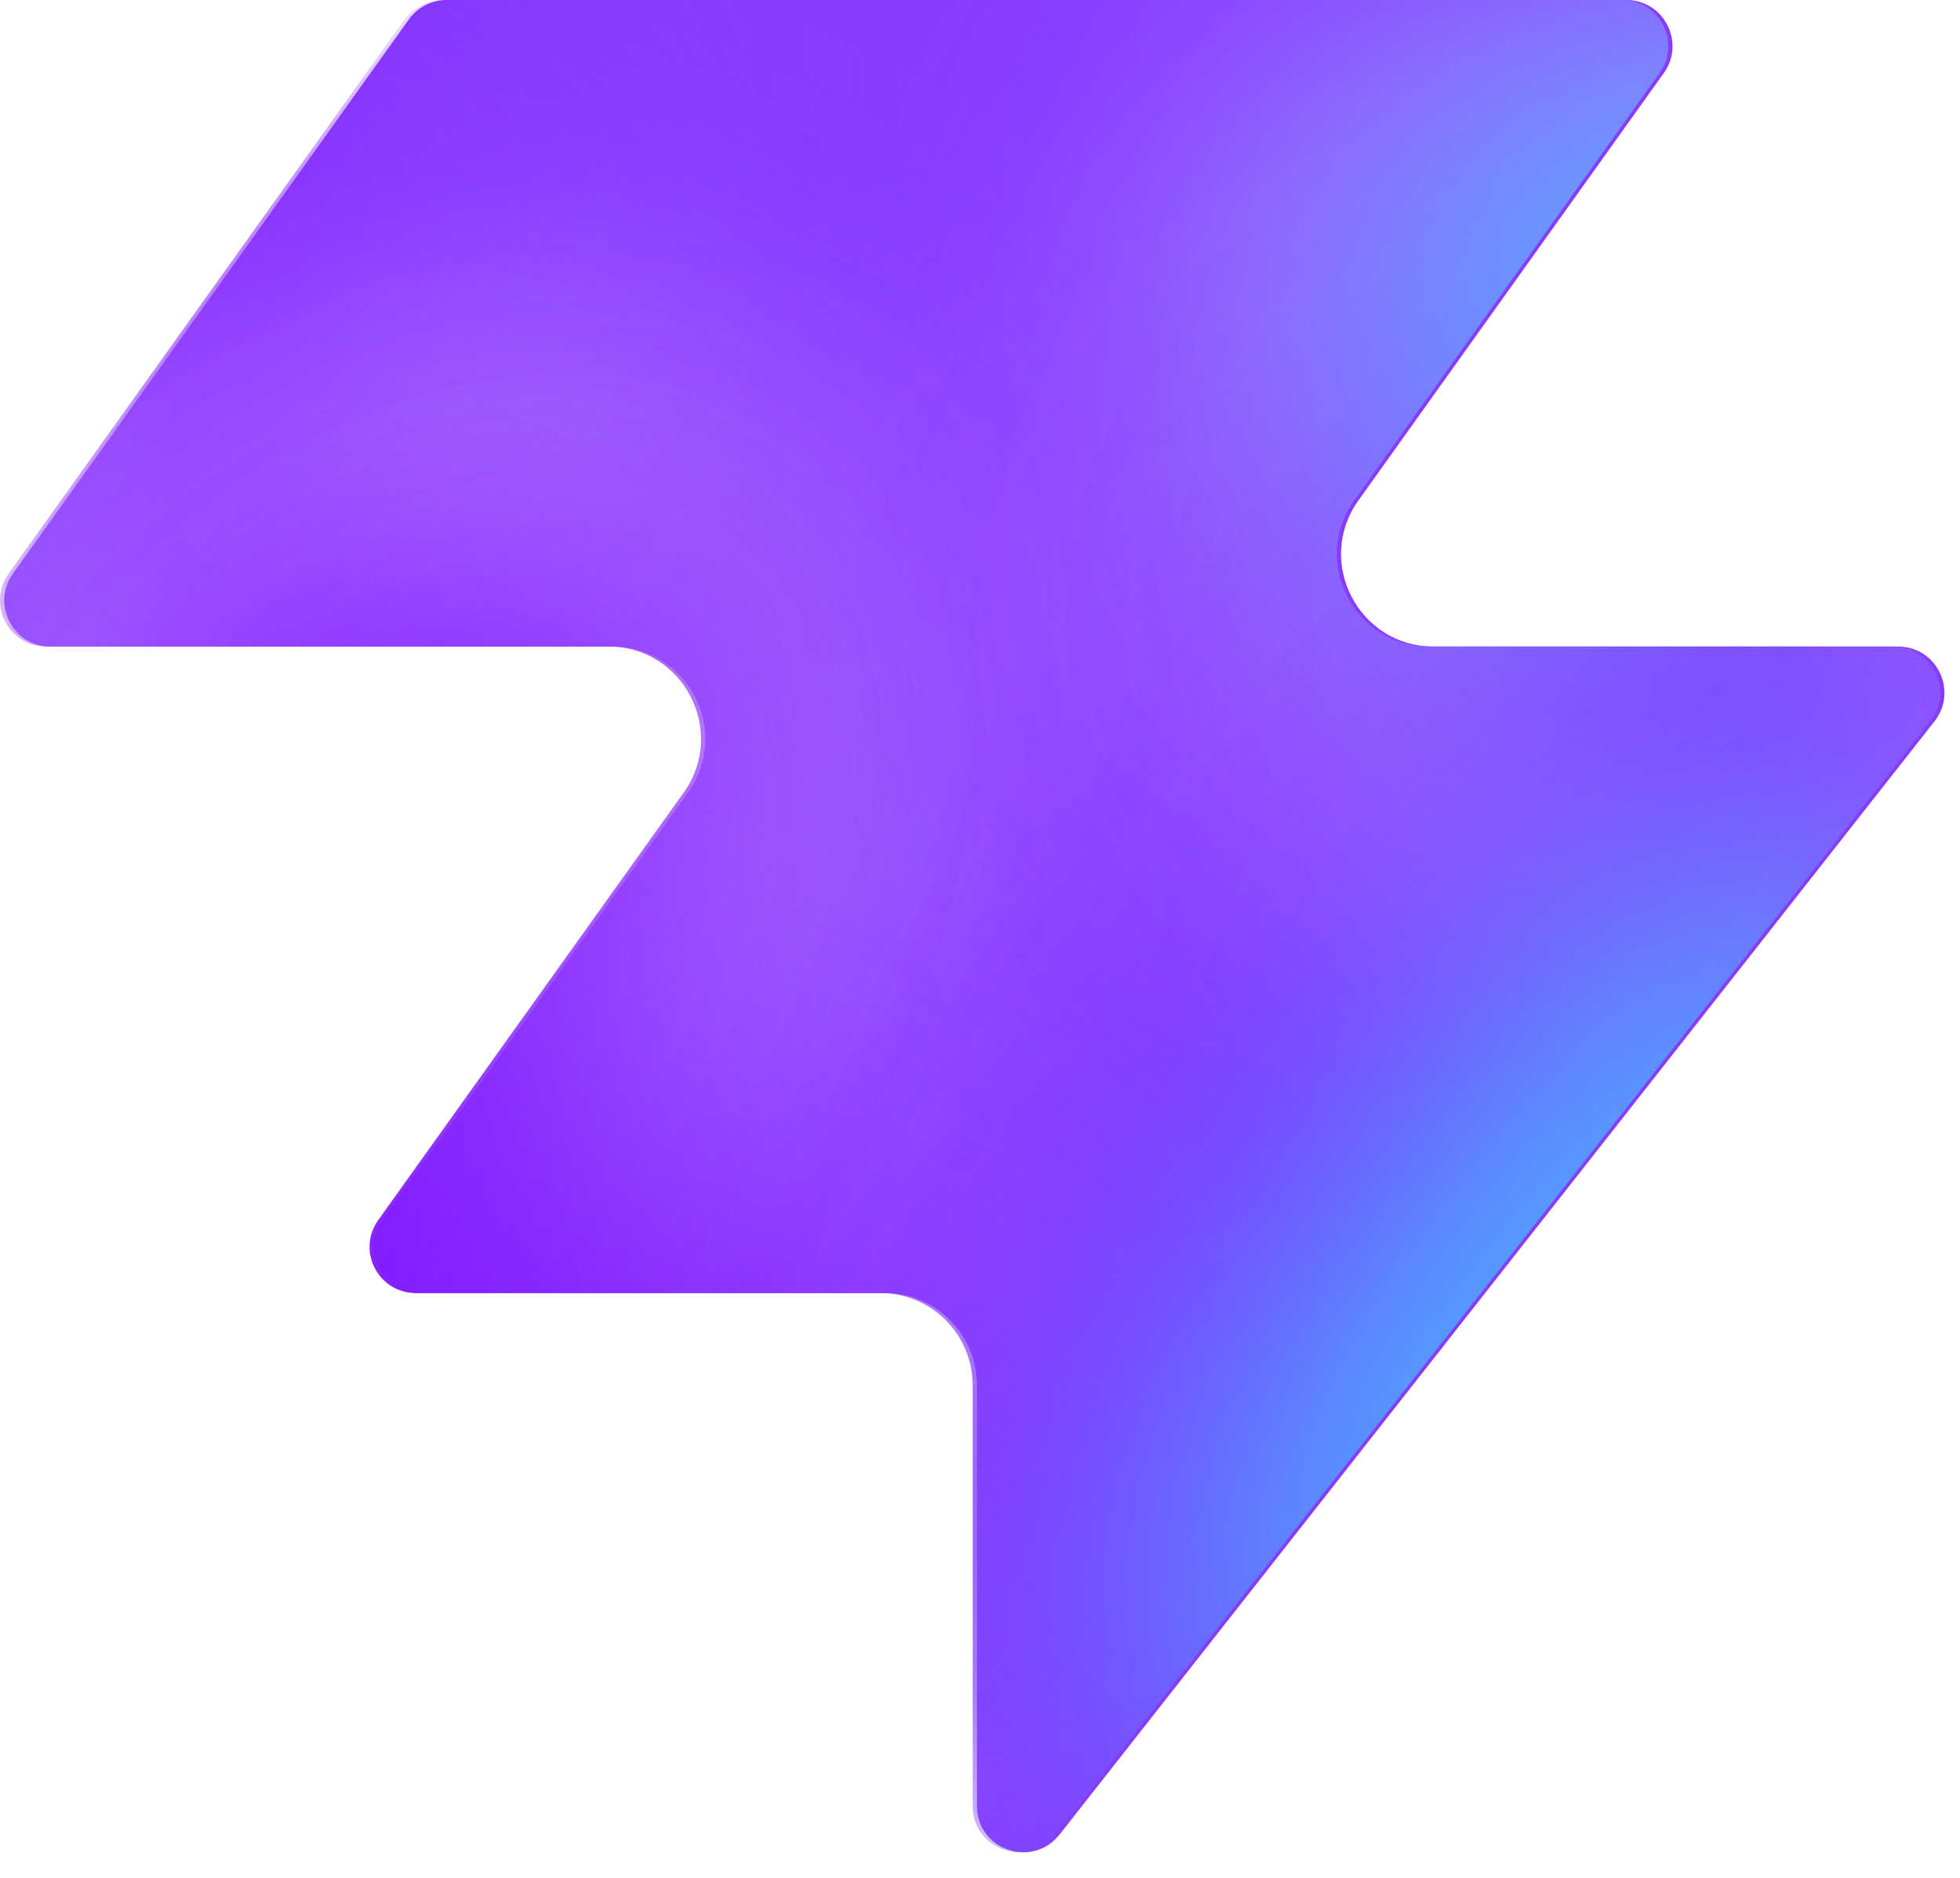
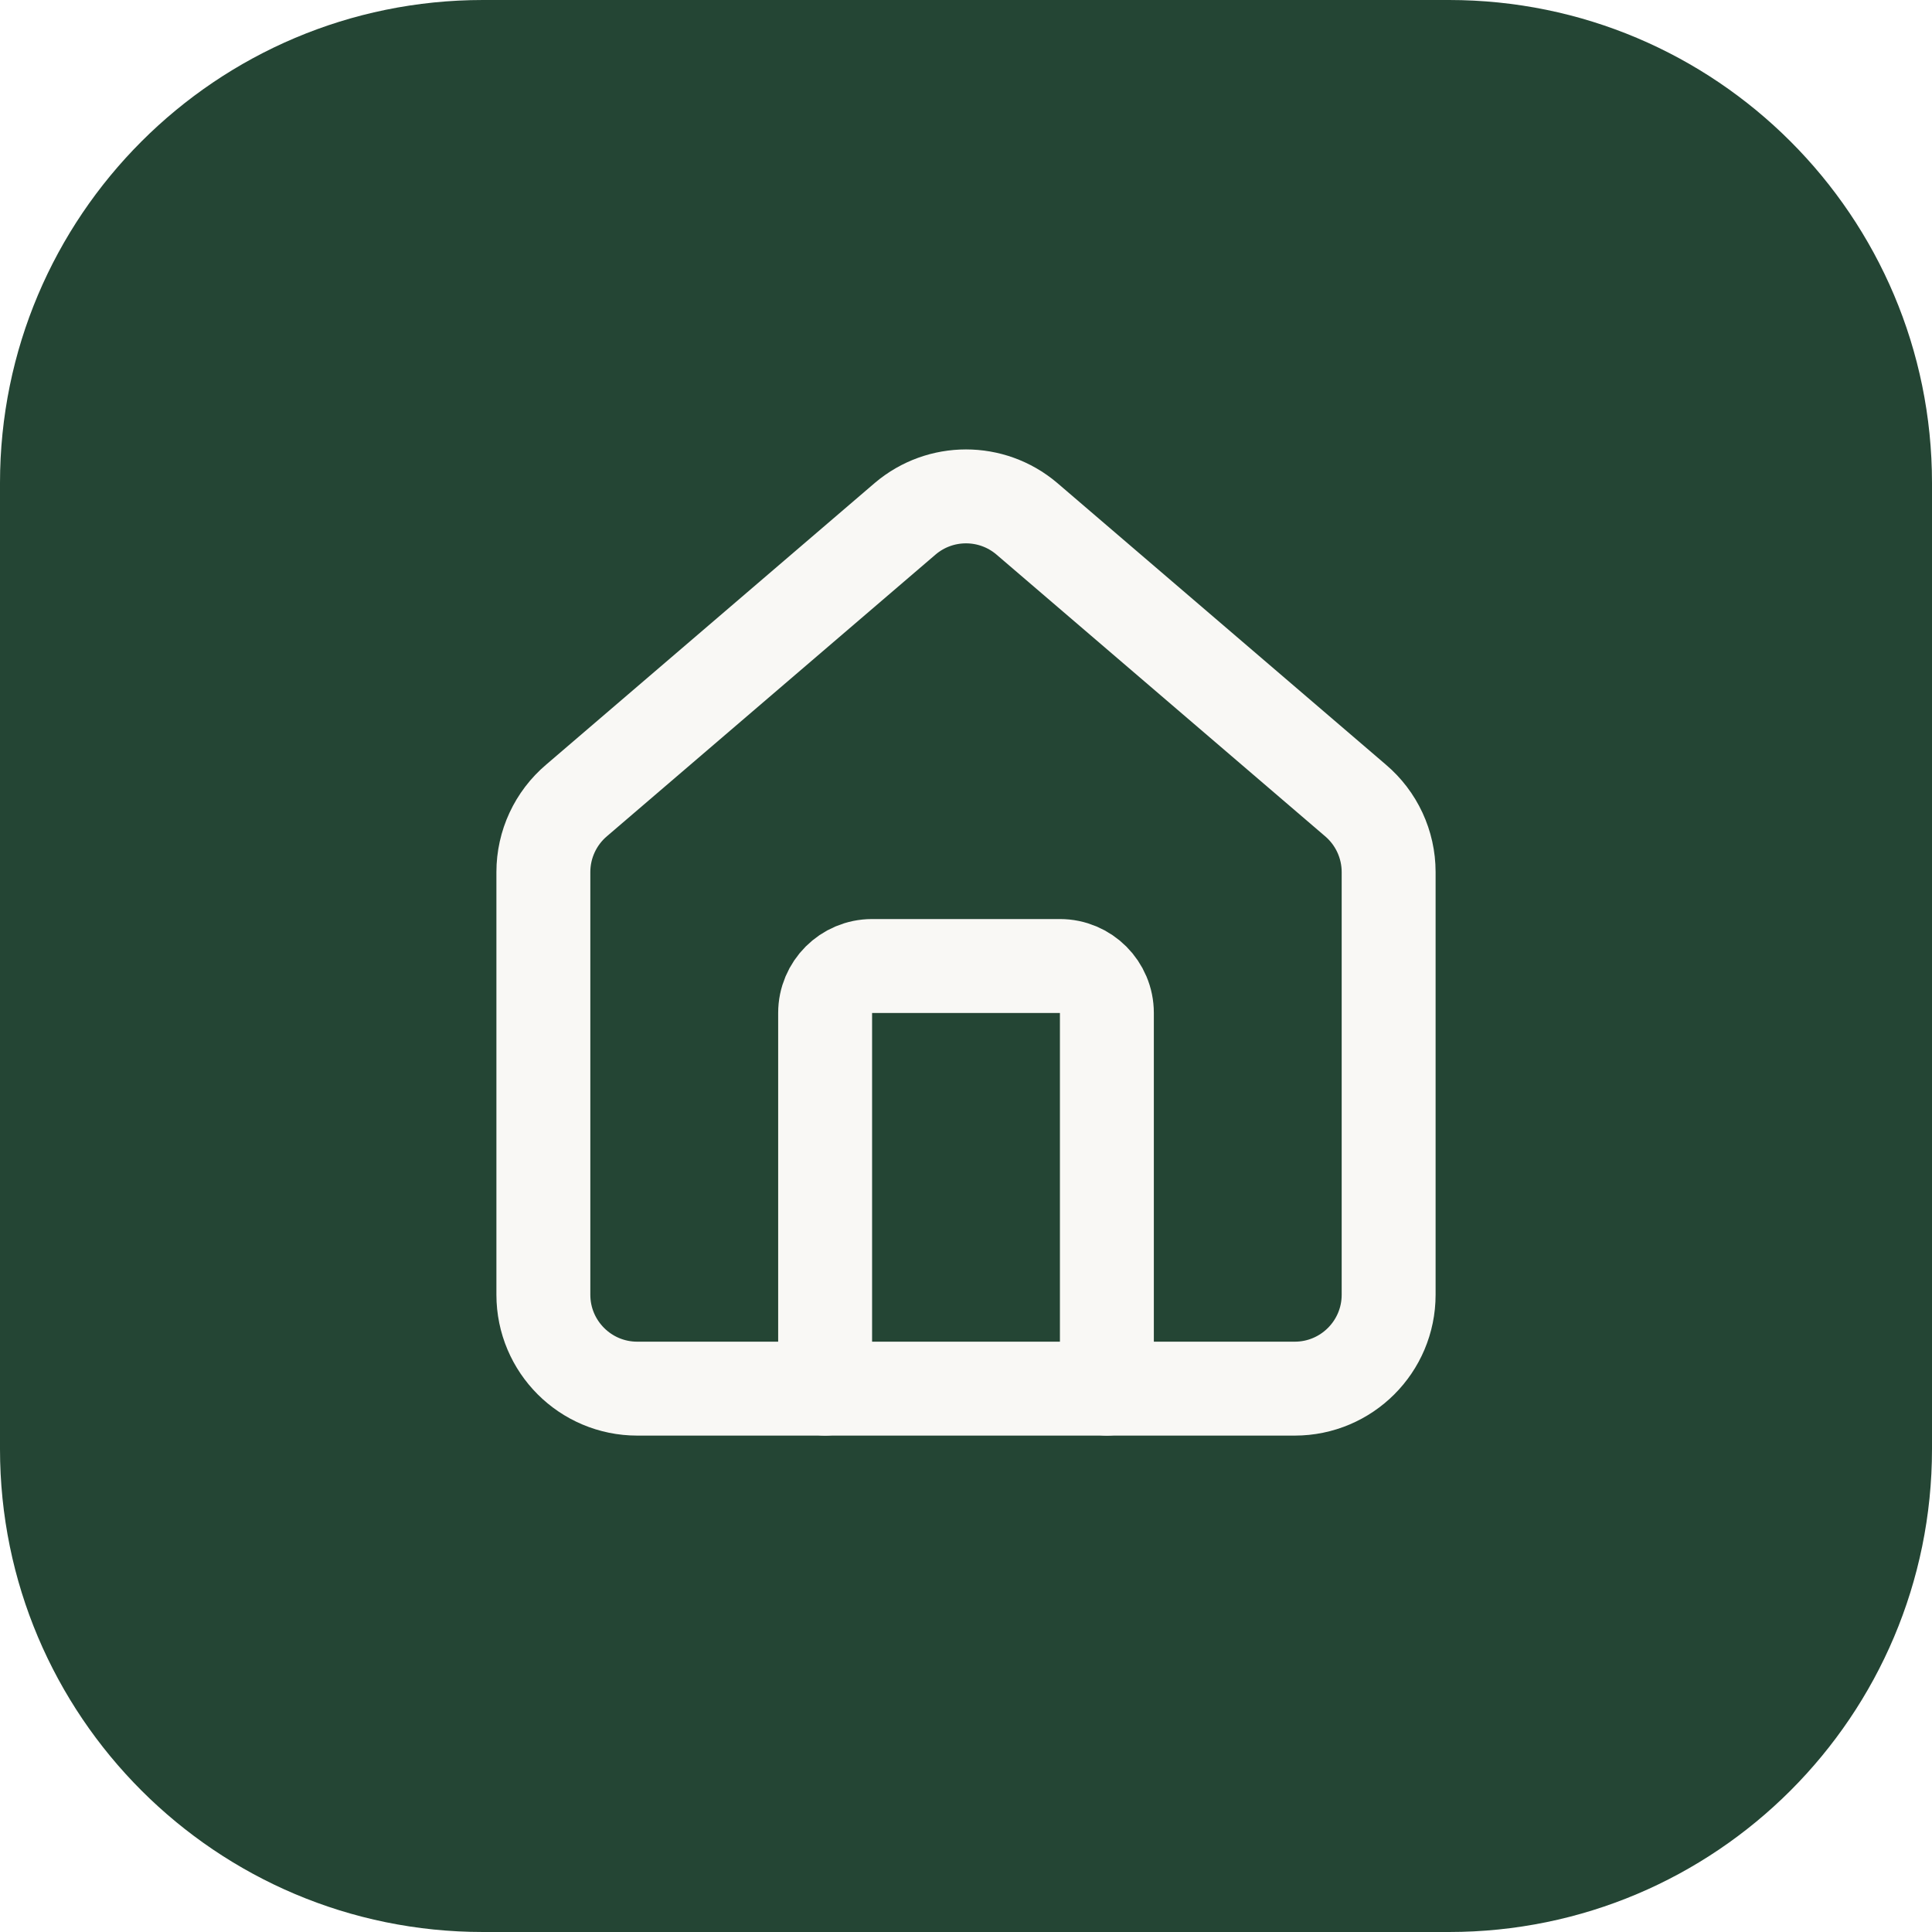
- <svg xmlns="http://www.w3.org/2000/svg" width="48" height="46" fill="none" viewBox="0 0 48 46">
-   <path fill="#863bff" d="M25.946 44.938c-.664.845-2.021.375-2.021-.698V33.937a2.26 2.26 0 0 0-2.262-2.262H10.287c-.92 0-1.456-1.04-.92-1.788l7.48-10.471c1.07-1.497 0-3.578-1.842-3.578H1.237c-.92 0-1.456-1.04-.92-1.788L10.013.474c.214-.297.556-.474.92-.474h28.894c.92 0 1.456 1.04.92 1.788l-7.48 10.471c-1.07 1.498 0 3.579 1.842 3.579h11.377c.943 0 1.473 1.088.89 1.83L25.947 44.94z" style="fill:#863bff;fill:color(display-p3 .525 .23 1);fill-opacity:1" />
-   <mask id="a" width="48" height="46" x="0" y="0" maskUnits="userSpaceOnUse" style="mask-type:alpha">
-     <path fill="#000" d="M25.842 44.938c-.664.844-2.021.375-2.021-.698V33.937a2.26 2.26 0 0 0-2.262-2.262H10.183c-.92 0-1.456-1.04-.92-1.788l7.48-10.471c1.07-1.498 0-3.579-1.842-3.579H1.133c-.92 0-1.456-1.04-.92-1.787L9.91.473c.214-.297.556-.474.92-.474h28.894c.92 0 1.456 1.04.92 1.788l-7.48 10.471c-1.07 1.498 0 3.578 1.842 3.578h11.377c.943 0 1.473 1.088.89 1.832L25.843 44.94z" style="fill:#000;fill-opacity:1" />
-   </mask>
-   <g mask="url(#a)">
-     <g filter="url(#b)">
-       <ellipse cx="5.508" cy="14.704" fill="#ede6ff" rx="5.508" ry="14.704" style="fill:#ede6ff;fill:color(display-p3 .927 .903 1);fill-opacity:1" transform="matrix(.00324 1 1 -.00324 -4.47 31.516)" />
-     </g>
-     <g filter="url(#c)">
-       <ellipse cx="10.399" cy="29.851" fill="#ede6ff" rx="10.399" ry="29.851" style="fill:#ede6ff;fill:color(display-p3 .927 .903 1);fill-opacity:1" transform="matrix(.00324 1 1 -.00324 -39.328 7.883)" />
-     </g>
-     <g filter="url(#d)">
-       <ellipse cx="5.508" cy="30.487" fill="#7e14ff" rx="5.508" ry="30.487" style="fill:#7e14ff;fill:color(display-p3 .492 .077 1);fill-opacity:1" transform="rotate(89.814 -25.913 -14.639)scale(1 -1)" />
-     </g>
-     <g filter="url(#e)">
-       <ellipse cx="5.508" cy="30.599" fill="#7e14ff" rx="5.508" ry="30.599" style="fill:#7e14ff;fill:color(display-p3 .492 .077 1);fill-opacity:1" transform="rotate(89.814 -32.644 -3.334)scale(1 -1)" />
-     </g>
-     <g filter="url(#f)">
-       <ellipse cx="5.508" cy="30.599" fill="#7e14ff" rx="5.508" ry="30.599" style="fill:#7e14ff;fill:color(display-p3 .492 .077 1);fill-opacity:1" transform="matrix(.00324 1 1 -.00324 -34.34 30.47)" />
-     </g>
-     <g filter="url(#g)">
-       <ellipse cx="14.072" cy="22.078" fill="#ede6ff" rx="14.072" ry="22.078" style="fill:#ede6ff;fill:color(display-p3 .927 .903 1);fill-opacity:1" transform="rotate(93.35 24.506 48.493)scale(-1 1)" />
-     </g>
-     <g filter="url(#h)">
-       <ellipse cx="3.47" cy="21.501" fill="#7e14ff" rx="3.47" ry="21.501" style="fill:#7e14ff;fill:color(display-p3 .492 .077 1);fill-opacity:1" transform="rotate(89.009 28.708 47.59)scale(-1 1)" />
-     </g>
-     <g filter="url(#i)">
-       <ellipse cx="3.47" cy="21.501" fill="#7e14ff" rx="3.47" ry="21.501" style="fill:#7e14ff;fill:color(display-p3 .492 .077 1);fill-opacity:1" transform="rotate(89.009 28.708 47.59)scale(-1 1)" />
-     </g>
-     <g filter="url(#j)">
-       <ellipse cx=".387" cy="8.972" fill="#7e14ff" rx="4.407" ry="29.108" style="fill:#7e14ff;fill:color(display-p3 .492 .077 1);fill-opacity:1" transform="rotate(39.51 .387 8.972)" />
-     </g>
-     <g filter="url(#k)">
-       <ellipse cx="47.523" cy="-6.092" fill="#7e14ff" rx="4.407" ry="29.108" style="fill:#7e14ff;fill:color(display-p3 .492 .077 1);fill-opacity:1" transform="rotate(37.892 47.523 -6.092)" />
-     </g>
-     <g filter="url(#l)">
-       <ellipse cx="41.412" cy="6.333" fill="#47bfff" rx="5.971" ry="9.665" style="fill:#47bfff;fill:color(display-p3 .28 .748 1);fill-opacity:1" transform="rotate(37.892 41.412 6.333)" />
-     </g>
-     <g filter="url(#m)">
-       <ellipse cx="-1.879" cy="38.332" fill="#7e14ff" rx="4.407" ry="29.108" style="fill:#7e14ff;fill:color(display-p3 .492 .077 1);fill-opacity:1" transform="rotate(37.892 -1.88 38.332)" />
-     </g>
-     <g filter="url(#n)">
-       <ellipse cx="-1.879" cy="38.332" fill="#7e14ff" rx="4.407" ry="29.108" style="fill:#7e14ff;fill:color(display-p3 .492 .077 1);fill-opacity:1" transform="rotate(37.892 -1.88 38.332)" />
-     </g>
-     <g filter="url(#o)">
-       <ellipse cx="35.651" cy="29.907" fill="#7e14ff" rx="4.407" ry="29.108" style="fill:#7e14ff;fill:color(display-p3 .492 .077 1);fill-opacity:1" transform="rotate(37.892 35.651 29.907)" />
-     </g>
-     <g filter="url(#p)">
-       <ellipse cx="38.418" cy="32.4" fill="#47bfff" rx="5.971" ry="15.297" style="fill:#47bfff;fill:color(display-p3 .28 .748 1);fill-opacity:1" transform="rotate(37.892 38.418 32.4)" />
-     </g>
+ <svg xmlns="http://www.w3.org/2000/svg" viewBox="0 0 64 64">
+   <rect width="64" height="64" rx="16" fill="#244534" />
+   <g transform="translate(13.333 13.333) scale(1.5556)" fill="none" stroke="#f9f8f5" stroke-width="2" stroke-linecap="round" stroke-linejoin="round">
+     <path d="M15 21v-8a1 1 0 0 0-1-1h-4a1 1 0 0 0-1 1v8" />
+     <path d="M3 10a2 2 0 0 1 .709-1.528l7-6a2 2 0 0 1 2.582 0l7 6A2 2 0 0 1 21 10v9a2 2 0 0 1-2 2H5a2 2 0 0 1-2-2z" />
  </g>
-   <defs>
-     <filter id="b" width="60.045" height="41.654" x="-19.77" y="16.149" color-interpolation-filters="sRGB" filterUnits="userSpaceOnUse">
-       <feFlood flood-opacity="0" result="BackgroundImageFix" />
-       <feBlend in="SourceGraphic" in2="BackgroundImageFix" result="shape" />
-       <feGaussianBlur result="effect1_foregroundBlur_2002_17158" stdDeviation="7.659" />
-     </filter>
-     <filter id="c" width="90.34" height="51.437" x="-54.613" y="-7.533" color-interpolation-filters="sRGB" filterUnits="userSpaceOnUse">
-       <feFlood flood-opacity="0" result="BackgroundImageFix" />
-       <feBlend in="SourceGraphic" in2="BackgroundImageFix" result="shape" />
-       <feGaussianBlur result="effect1_foregroundBlur_2002_17158" stdDeviation="7.659" />
-     </filter>
-     <filter id="d" width="79.355" height="29.4" x="-49.64" y="2.03" color-interpolation-filters="sRGB" filterUnits="userSpaceOnUse">
-       <feFlood flood-opacity="0" result="BackgroundImageFix" />
-       <feBlend in="SourceGraphic" in2="BackgroundImageFix" result="shape" />
-       <feGaussianBlur result="effect1_foregroundBlur_2002_17158" stdDeviation="4.596" />
-     </filter>
-     <filter id="e" width="79.579" height="29.4" x="-45.045" y="20.029" color-interpolation-filters="sRGB" filterUnits="userSpaceOnUse">
-       <feFlood flood-opacity="0" result="BackgroundImageFix" />
-       <feBlend in="SourceGraphic" in2="BackgroundImageFix" result="shape" />
-       <feGaussianBlur result="effect1_foregroundBlur_2002_17158" stdDeviation="4.596" />
-     </filter>
-     <filter id="f" width="79.579" height="29.4" x="-43.513" y="21.178" color-interpolation-filters="sRGB" filterUnits="userSpaceOnUse">
-       <feFlood flood-opacity="0" result="BackgroundImageFix" />
-       <feBlend in="SourceGraphic" in2="BackgroundImageFix" result="shape" />
-       <feGaussianBlur result="effect1_foregroundBlur_2002_17158" stdDeviation="4.596" />
-     </filter>
-     <filter id="g" width="74.749" height="58.852" x="15.756" y="-17.901" color-interpolation-filters="sRGB" filterUnits="userSpaceOnUse">
-       <feFlood flood-opacity="0" result="BackgroundImageFix" />
-       <feBlend in="SourceGraphic" in2="BackgroundImageFix" result="shape" />
-       <feGaussianBlur result="effect1_foregroundBlur_2002_17158" stdDeviation="7.659" />
-     </filter>
-     <filter id="h" width="61.377" height="25.362" x="23.548" y="2.284" color-interpolation-filters="sRGB" filterUnits="userSpaceOnUse">
-       <feFlood flood-opacity="0" result="BackgroundImageFix" />
-       <feBlend in="SourceGraphic" in2="BackgroundImageFix" result="shape" />
-       <feGaussianBlur result="effect1_foregroundBlur_2002_17158" stdDeviation="4.596" />
-     </filter>
-     <filter id="i" width="61.377" height="25.362" x="23.548" y="2.284" color-interpolation-filters="sRGB" filterUnits="userSpaceOnUse">
-       <feFlood flood-opacity="0" result="BackgroundImageFix" />
-       <feBlend in="SourceGraphic" in2="BackgroundImageFix" result="shape" />
-       <feGaussianBlur result="effect1_foregroundBlur_2002_17158" stdDeviation="4.596" />
-     </filter>
-     <filter id="j" width="56.045" height="63.649" x="-27.636" y="-22.853" color-interpolation-filters="sRGB" filterUnits="userSpaceOnUse">
-       <feFlood flood-opacity="0" result="BackgroundImageFix" />
-       <feBlend in="SourceGraphic" in2="BackgroundImageFix" result="shape" />
-       <feGaussianBlur result="effect1_foregroundBlur_2002_17158" stdDeviation="4.596" />
-     </filter>
-     <filter id="k" width="54.814" height="64.646" x="20.116" y="-38.415" color-interpolation-filters="sRGB" filterUnits="userSpaceOnUse">
-       <feFlood flood-opacity="0" result="BackgroundImageFix" />
-       <feBlend in="SourceGraphic" in2="BackgroundImageFix" result="shape" />
-       <feGaussianBlur result="effect1_foregroundBlur_2002_17158" stdDeviation="4.596" />
-     </filter>
-     <filter id="l" width="33.541" height="35.313" x="24.641" y="-11.323" color-interpolation-filters="sRGB" filterUnits="userSpaceOnUse">
-       <feFlood flood-opacity="0" result="BackgroundImageFix" />
-       <feBlend in="SourceGraphic" in2="BackgroundImageFix" result="shape" />
-       <feGaussianBlur result="effect1_foregroundBlur_2002_17158" stdDeviation="4.596" />
-     </filter>
-     <filter id="m" width="54.814" height="64.646" x="-29.286" y="6.009" color-interpolation-filters="sRGB" filterUnits="userSpaceOnUse">
-       <feFlood flood-opacity="0" result="BackgroundImageFix" />
-       <feBlend in="SourceGraphic" in2="BackgroundImageFix" result="shape" />
-       <feGaussianBlur result="effect1_foregroundBlur_2002_17158" stdDeviation="4.596" />
-     </filter>
-     <filter id="n" width="54.814" height="64.646" x="-29.286" y="6.009" color-interpolation-filters="sRGB" filterUnits="userSpaceOnUse">
-       <feFlood flood-opacity="0" result="BackgroundImageFix" />
-       <feBlend in="SourceGraphic" in2="BackgroundImageFix" result="shape" />
-       <feGaussianBlur result="effect1_foregroundBlur_2002_17158" stdDeviation="4.596" />
-     </filter>
-     <filter id="o" width="54.814" height="64.646" x="8.244" y="-2.416" color-interpolation-filters="sRGB" filterUnits="userSpaceOnUse">
-       <feFlood flood-opacity="0" result="BackgroundImageFix" />
-       <feBlend in="SourceGraphic" in2="BackgroundImageFix" result="shape" />
-       <feGaussianBlur result="effect1_foregroundBlur_2002_17158" stdDeviation="4.596" />
-     </filter>
-     <filter id="p" width="39.409" height="43.623" x="18.713" y="10.588" color-interpolation-filters="sRGB" filterUnits="userSpaceOnUse">
-       <feFlood flood-opacity="0" result="BackgroundImageFix" />
-       <feBlend in="SourceGraphic" in2="BackgroundImageFix" result="shape" />
-       <feGaussianBlur result="effect1_foregroundBlur_2002_17158" stdDeviation="4.596" />
-     </filter>
-   </defs>
</svg>
